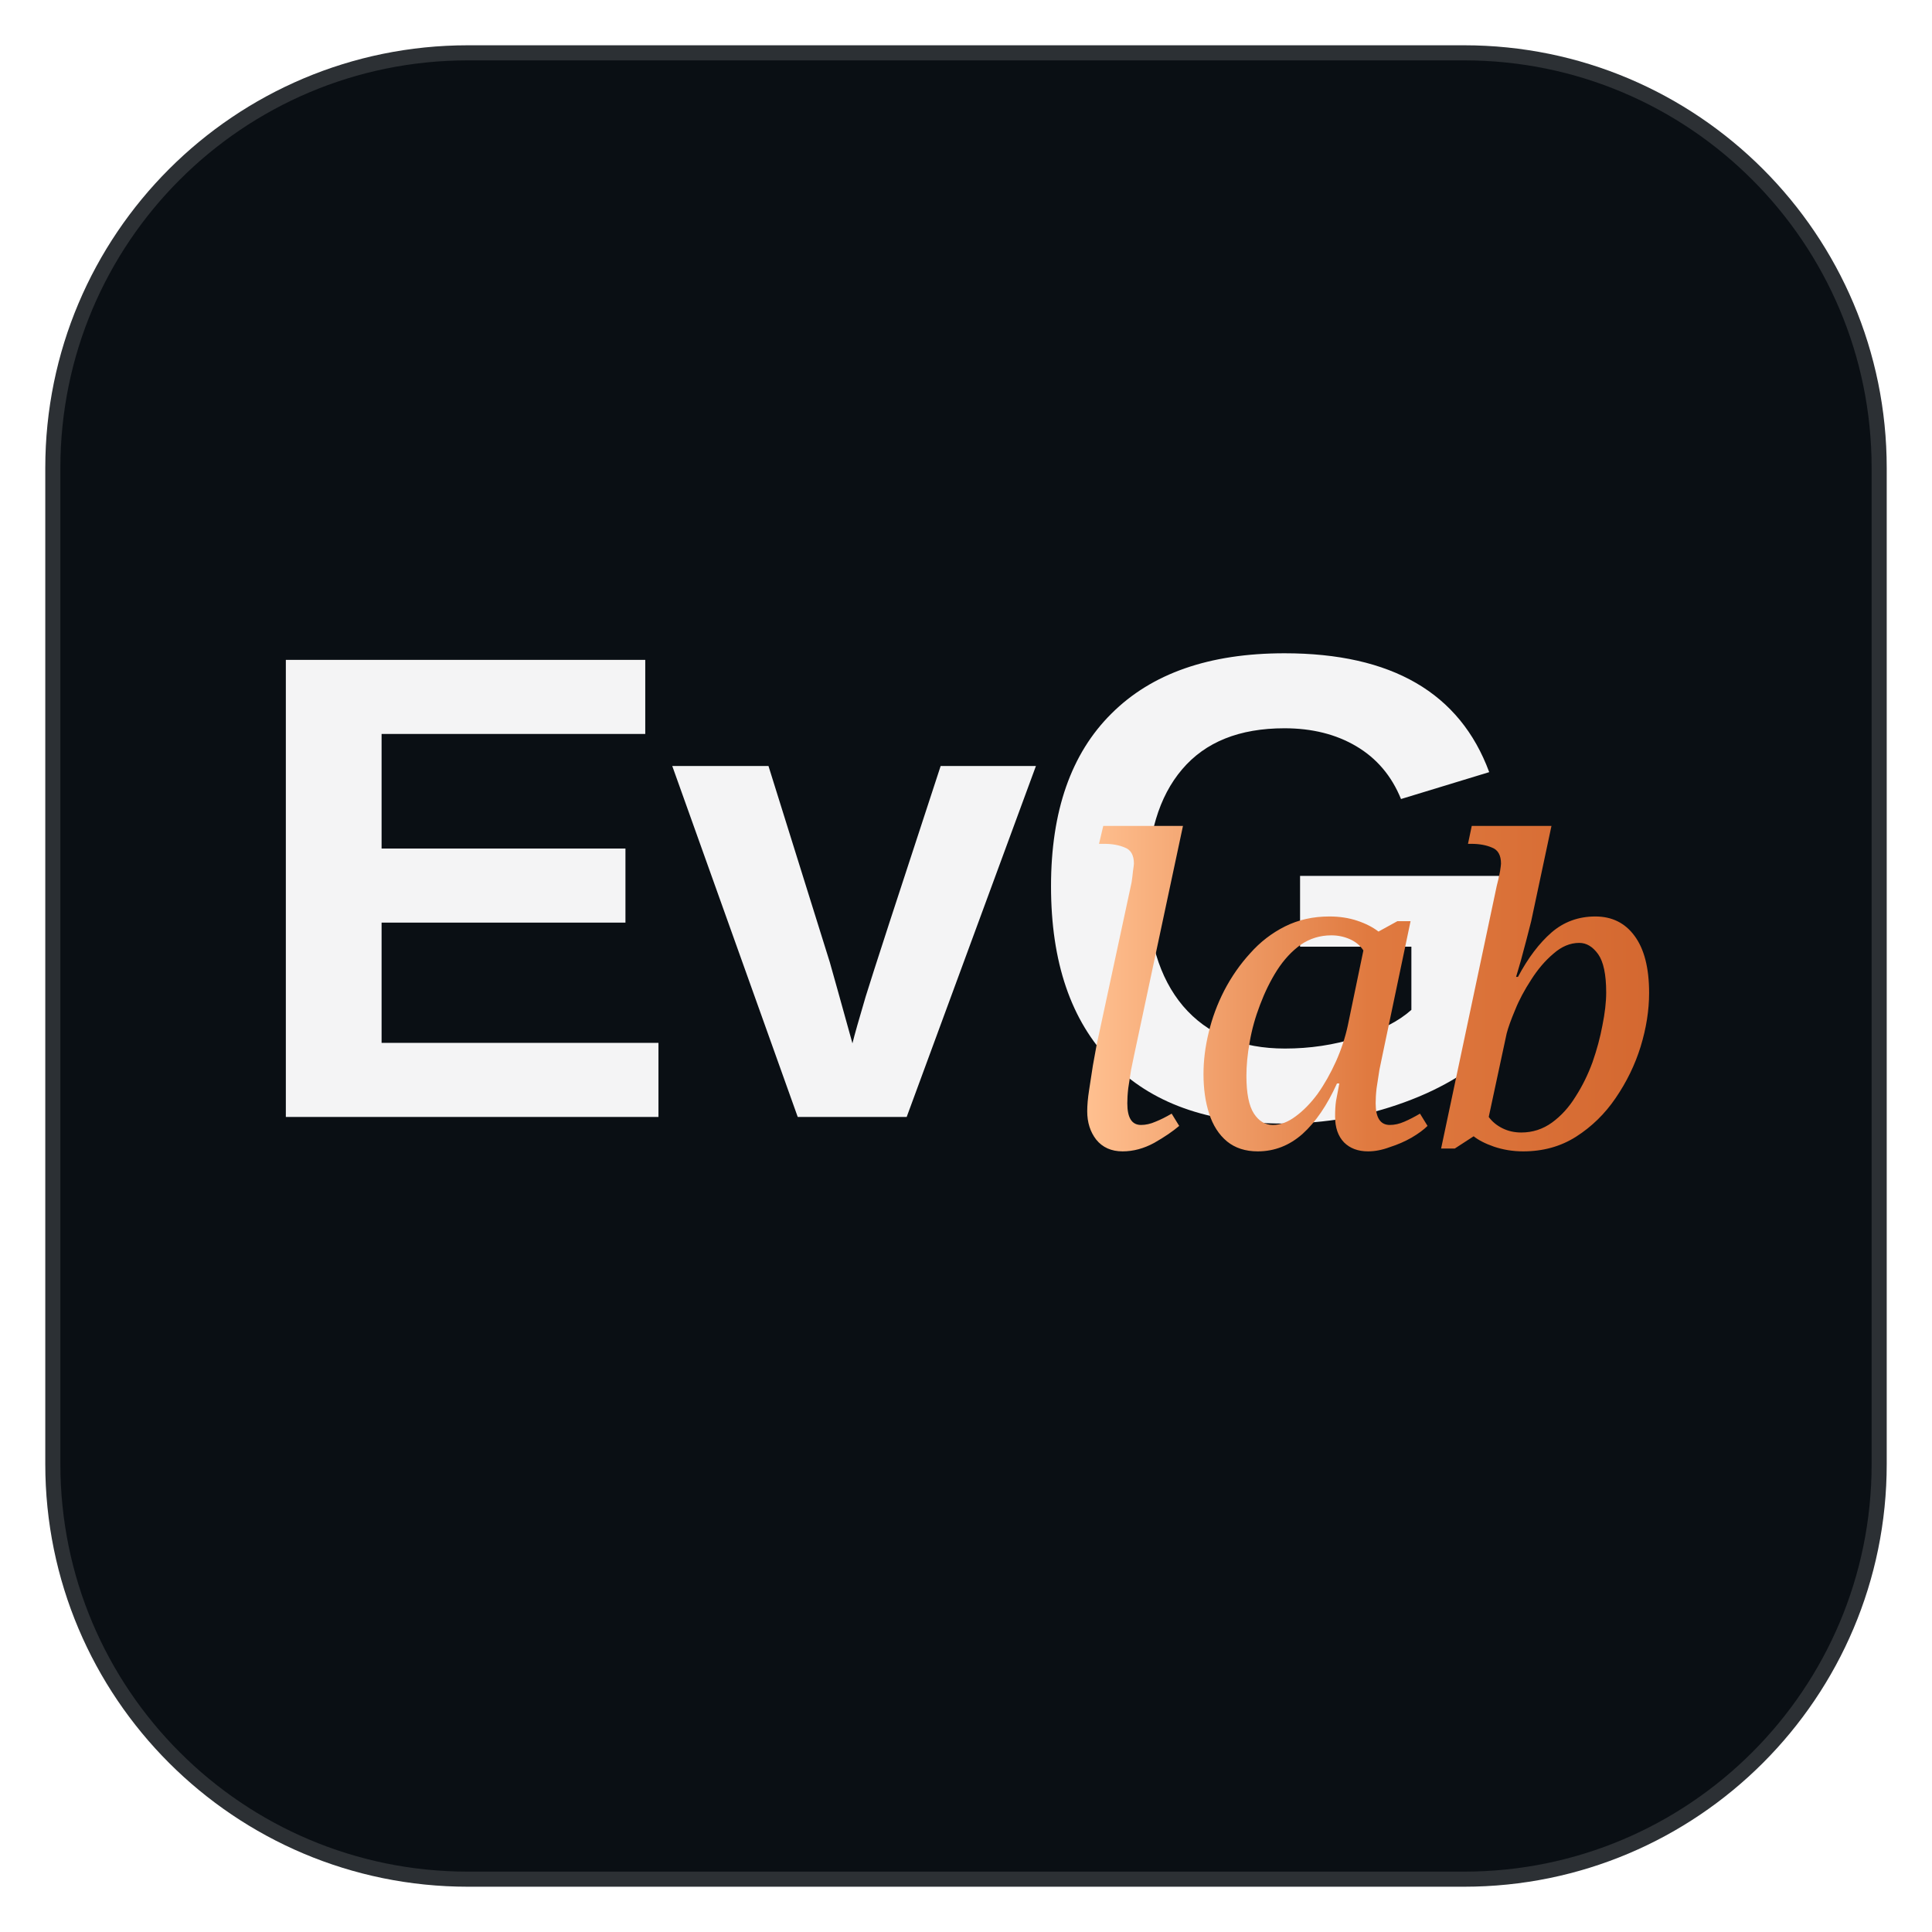
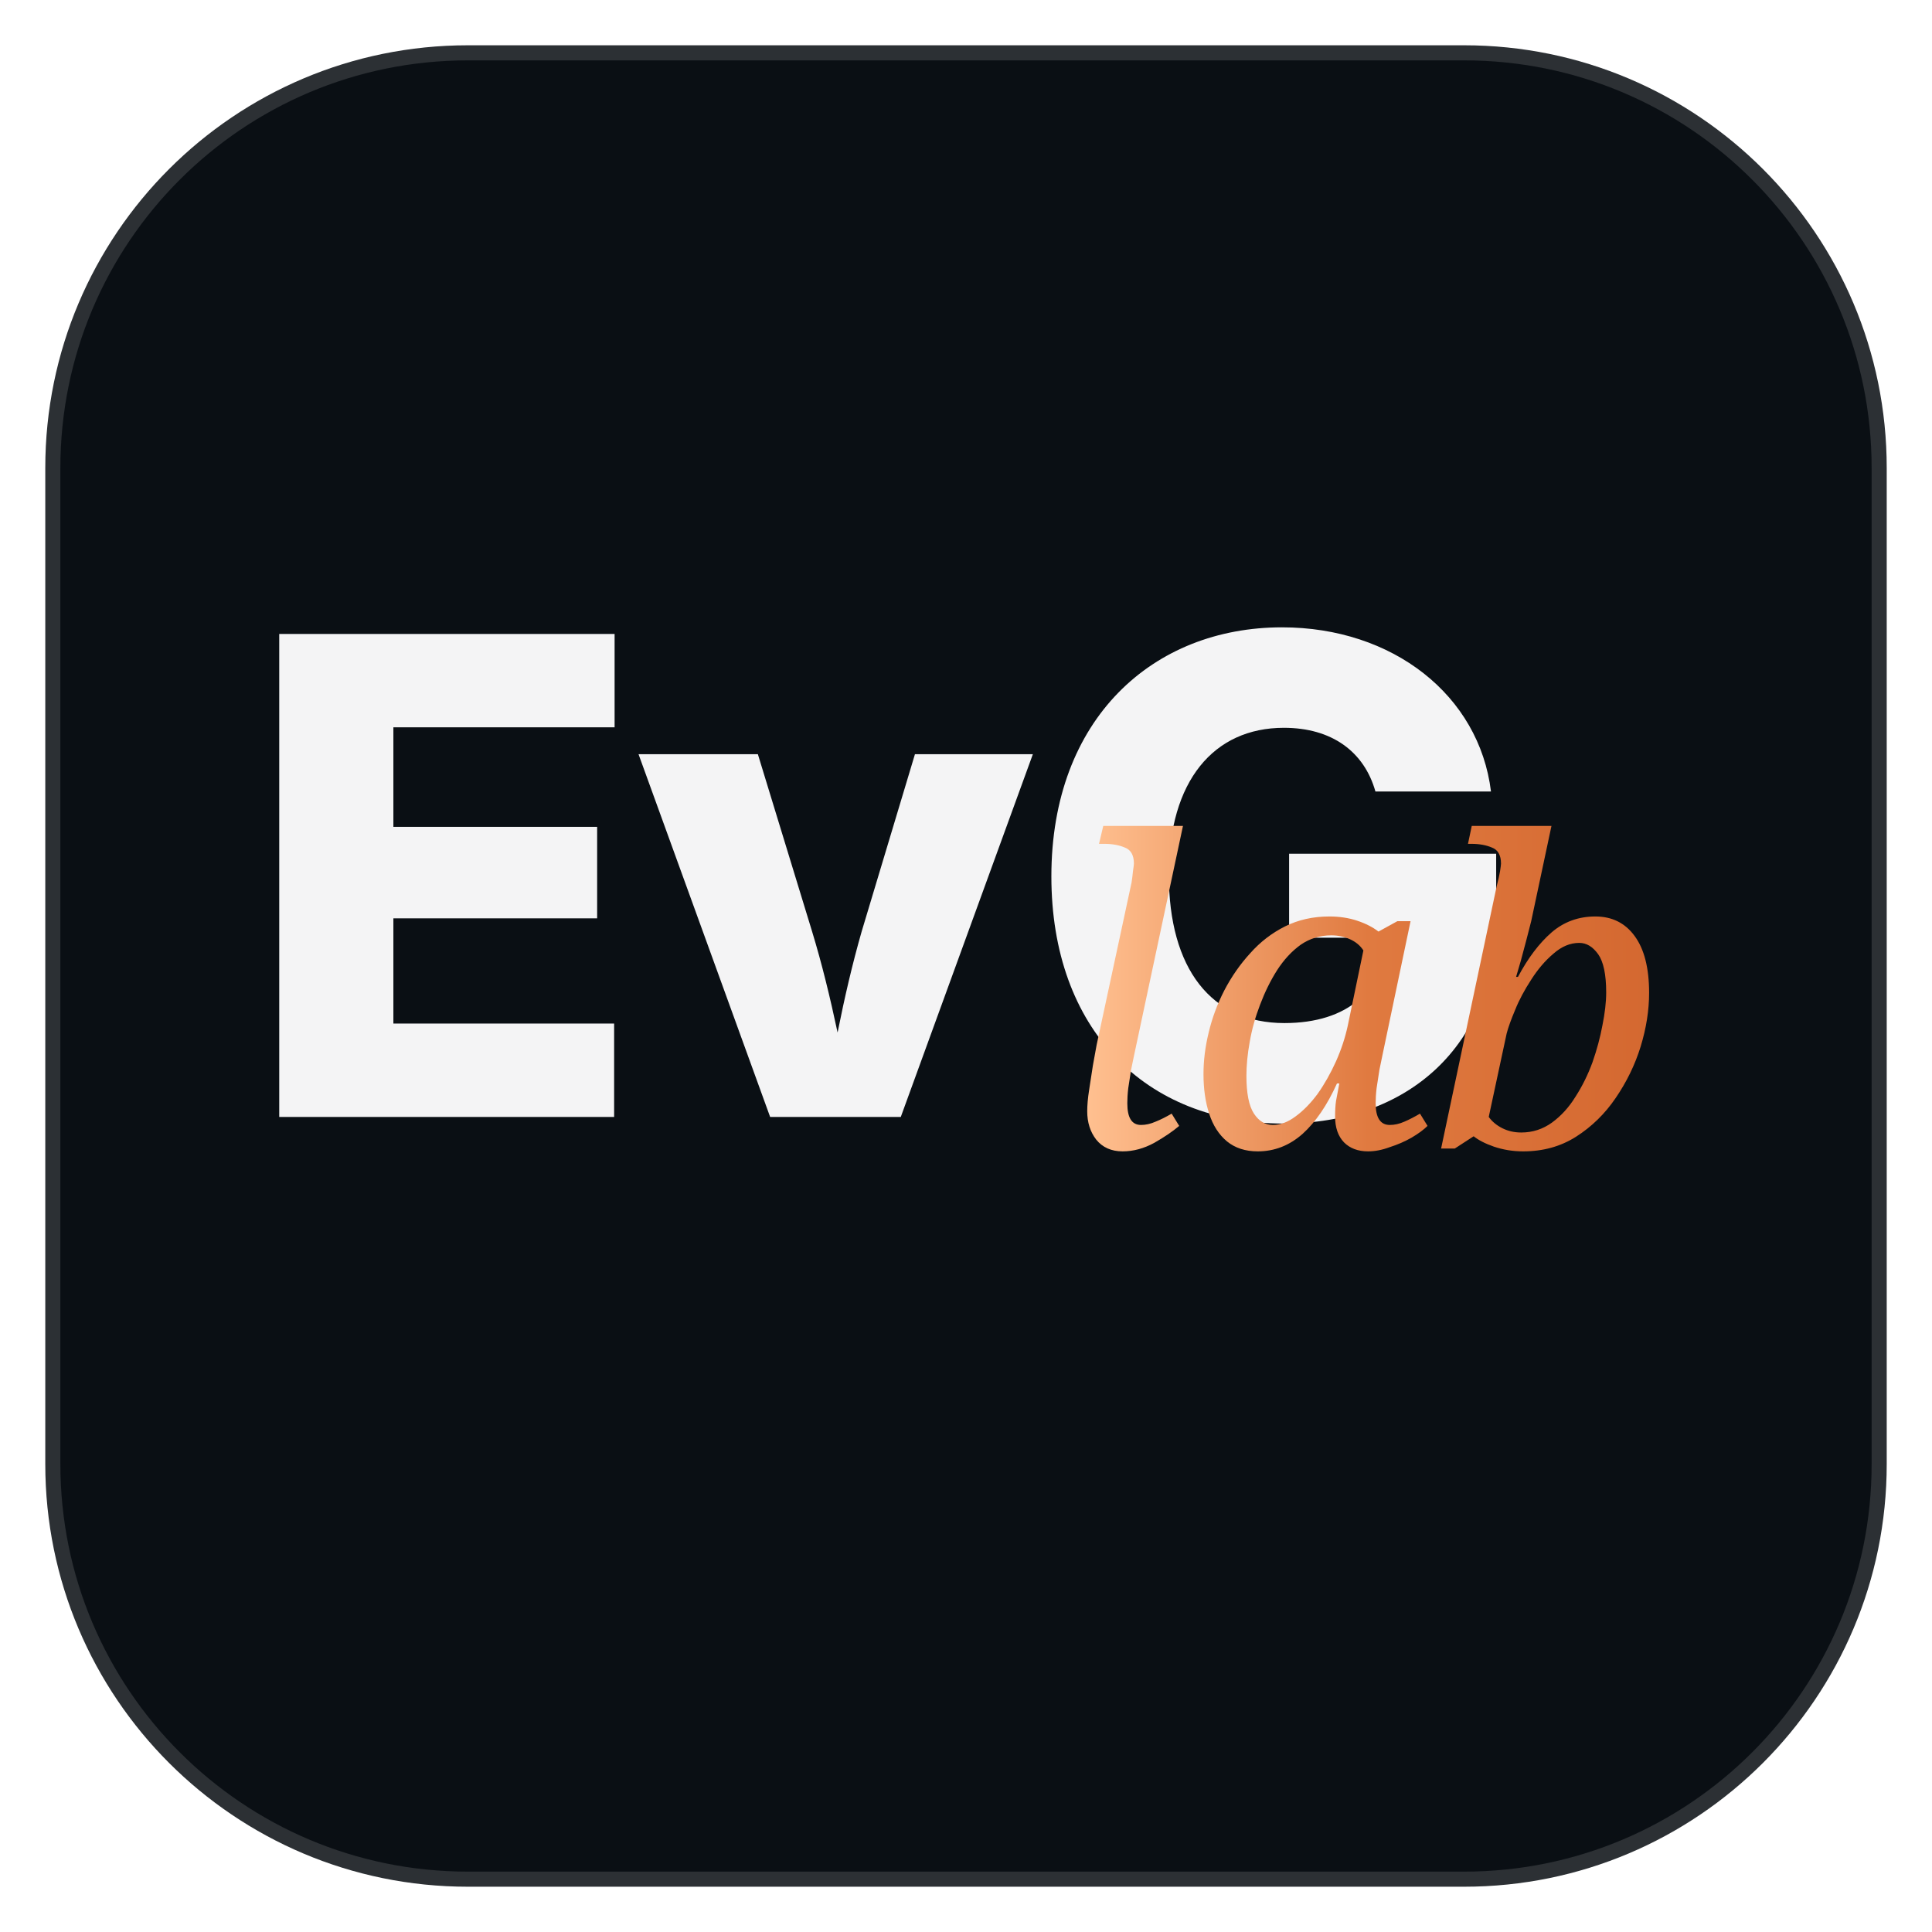
<svg xmlns="http://www.w3.org/2000/svg" viewBox="0 0 64 64">
  <defs>
    <linearGradient id="labGradient" x1="0%" y1="0%" x2="100%" y2="0%">
      <stop offset="0%" stop-color="#ffc090" />
      <stop offset="50%" stop-color="#e07a40" />
      <stop offset="100%" stop-color="#d46830" />
    </linearGradient>
  </defs>
  <rect x="1.5" y="1.5" width="61" height="61" rx="14" fill="#0a0f14" stroke="rgba(255,255,255,0.14)" />
-   <text x="8" y="37" fill="#f4f4f5" font-family="Montserrat, Arial, sans-serif" font-size="22" font-weight="800" letter-spacing="-0.5">
+   <text x="8" y="37" fill="#f4f4f5" font-family="Inter, system-ui, sans-serif" font-size="22" font-weight="800" letter-spacing="-0.5">
    EvG
  </text>
  <text x="35" y="38" fill="url(#labGradient)" font-family="'Playfair Display', Georgia, serif" font-size="14" font-style="italic" font-weight="400">
    lab
  </text>
</svg>
